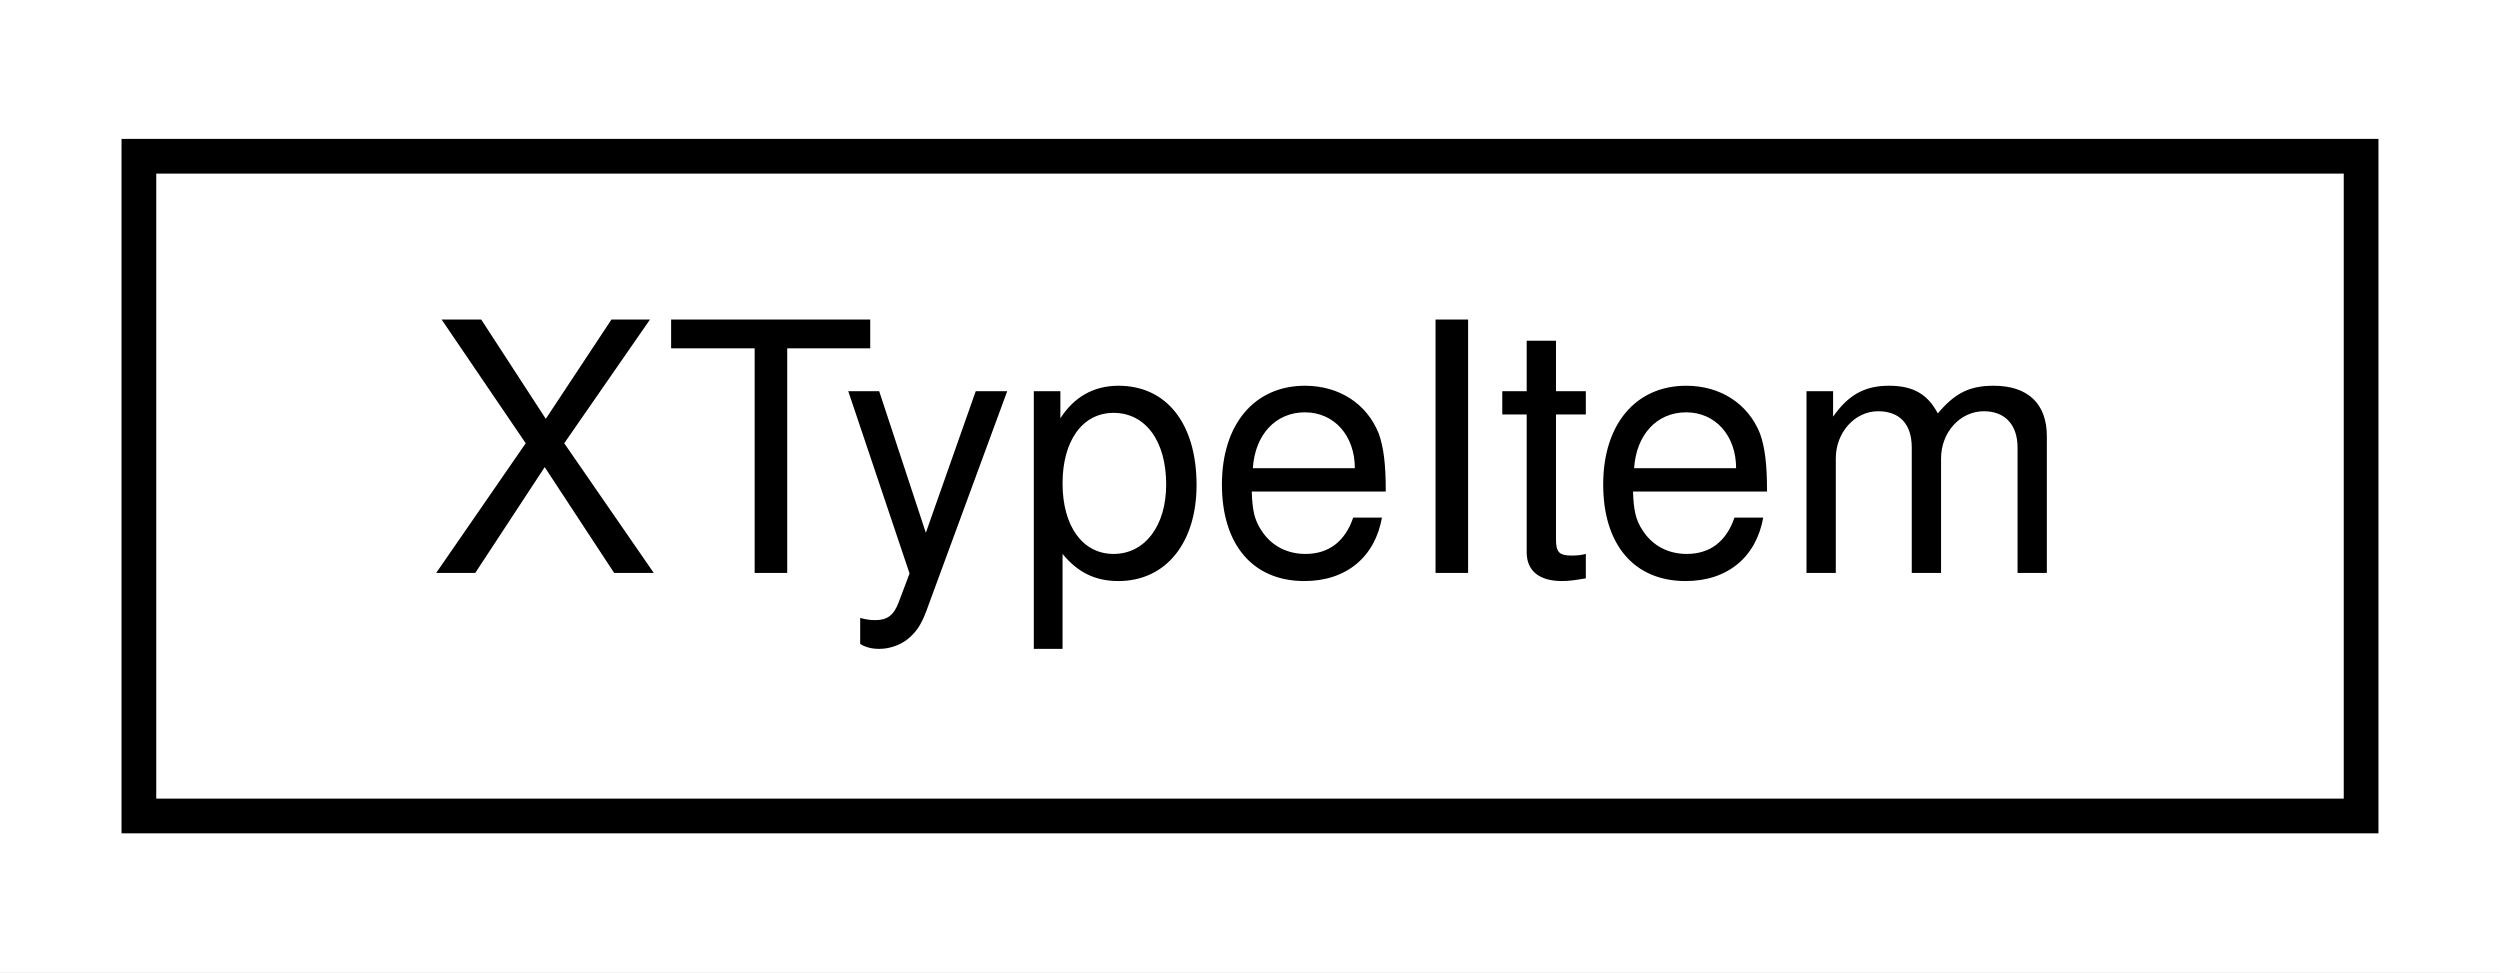
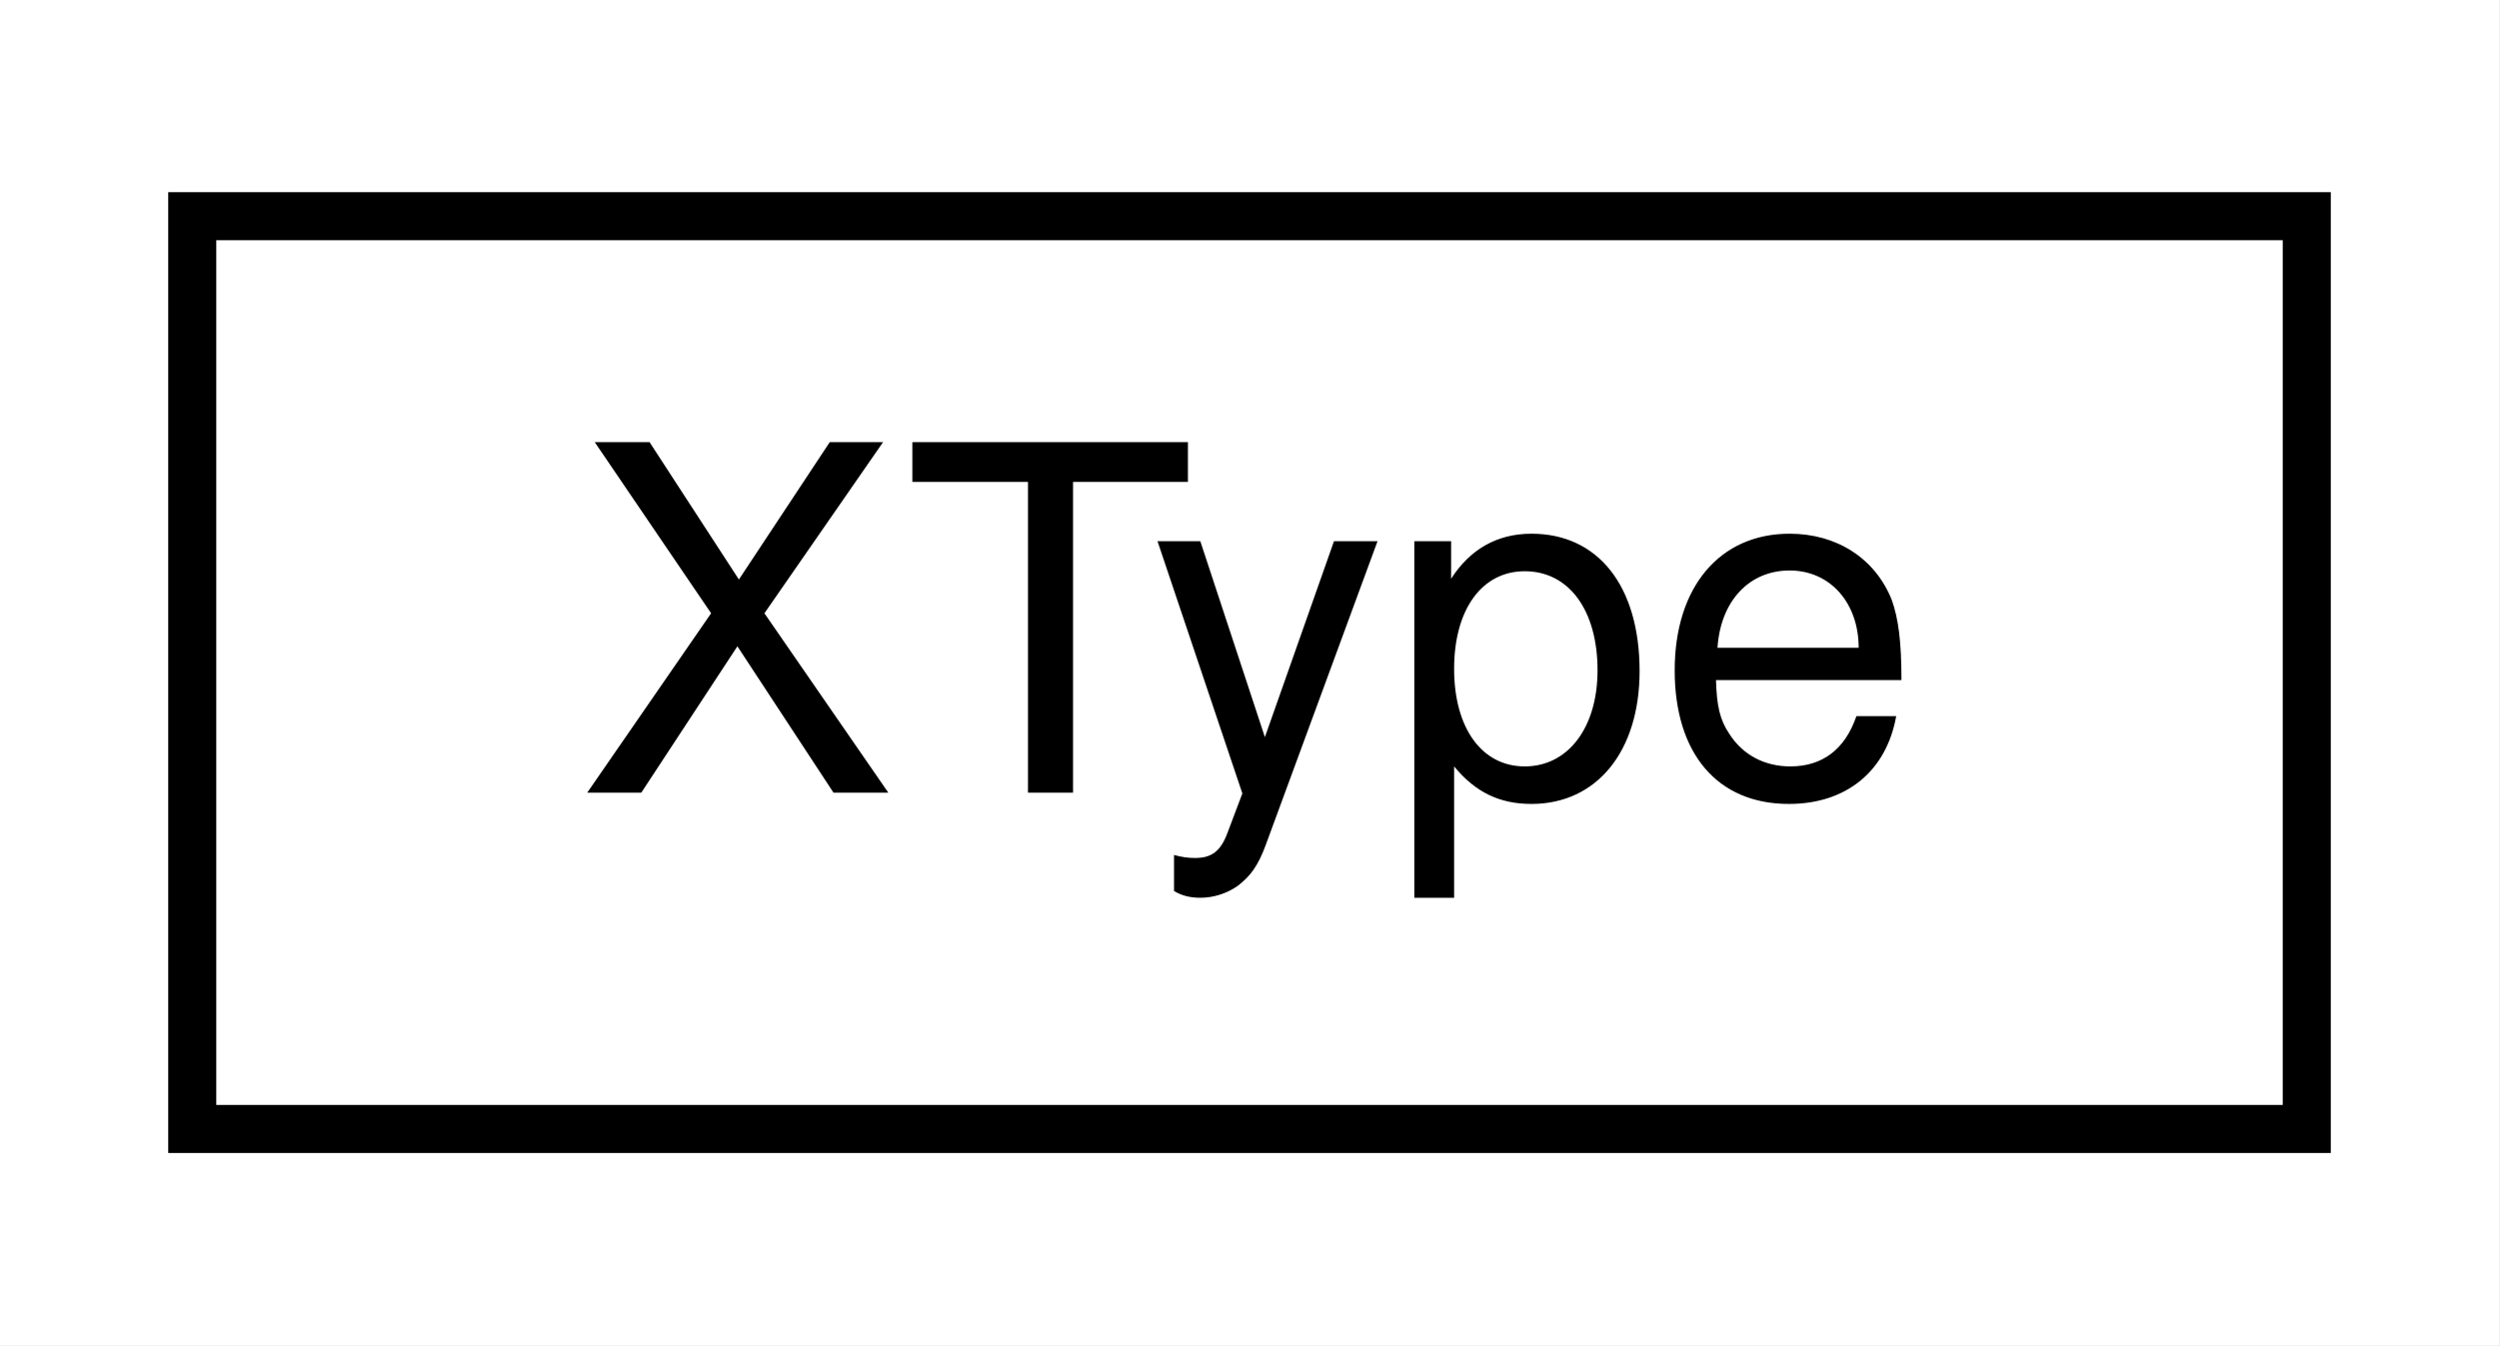
- <svg xmlns="http://www.w3.org/2000/svg" xmlns:xlink="http://www.w3.org/1999/xlink" width="72pt" height="28pt" viewBox="0.00 0.00 72.00 28.00">
+ <svg xmlns="http://www.w3.org/2000/svg" xmlns:xlink="http://www.w3.org/1999/xlink" width="52pt" height="28pt" viewBox="0.00 0.00 52.00 28.00">
  <g id="graph0" class="graph" transform="scale(1 1) rotate(0) translate(4 24)">
-     <polygon fill="white" stroke="transparent" points="-4,4 -4,-24 68,-24 68,4 -4,4" />
+     <polygon fill="white" stroke="transparent" points="-4,4 -4,-24 48,-24 48,4 -4,4" />
    <g id="node1" class="node">
      <g id="a_node1">
-         <a xlink:href="classtype_1_1_x_type_item.html" target="_top" xlink:title="型変数のクラス">
-           <polygon fill="white" stroke="black" points="0,-0.5 0,-19.5 64,-19.5 64,-0.5 0,-0.5" />
-           <text text-anchor="middle" x="32" y="-7.5" font-family="Helvetica,sans-Serif" font-size="10.00">XTypeItem</text>
+         <a xlink:href="enumtype_1_1_x_type.html" target="_top" xlink:title="基本型を表す半順序をもつ列挙型のクラス。">
+           <polygon fill="white" stroke="black" points="0,-0.5 0,-19.5 44,-19.5 44,-0.5 0,-0.5" />
+           <text text-anchor="middle" x="22" y="-7.5" font-family="Helvetica,sans-Serif" font-size="10.00">XType</text>
        </a>
      </g>
    </g>
  </g>
</svg>
